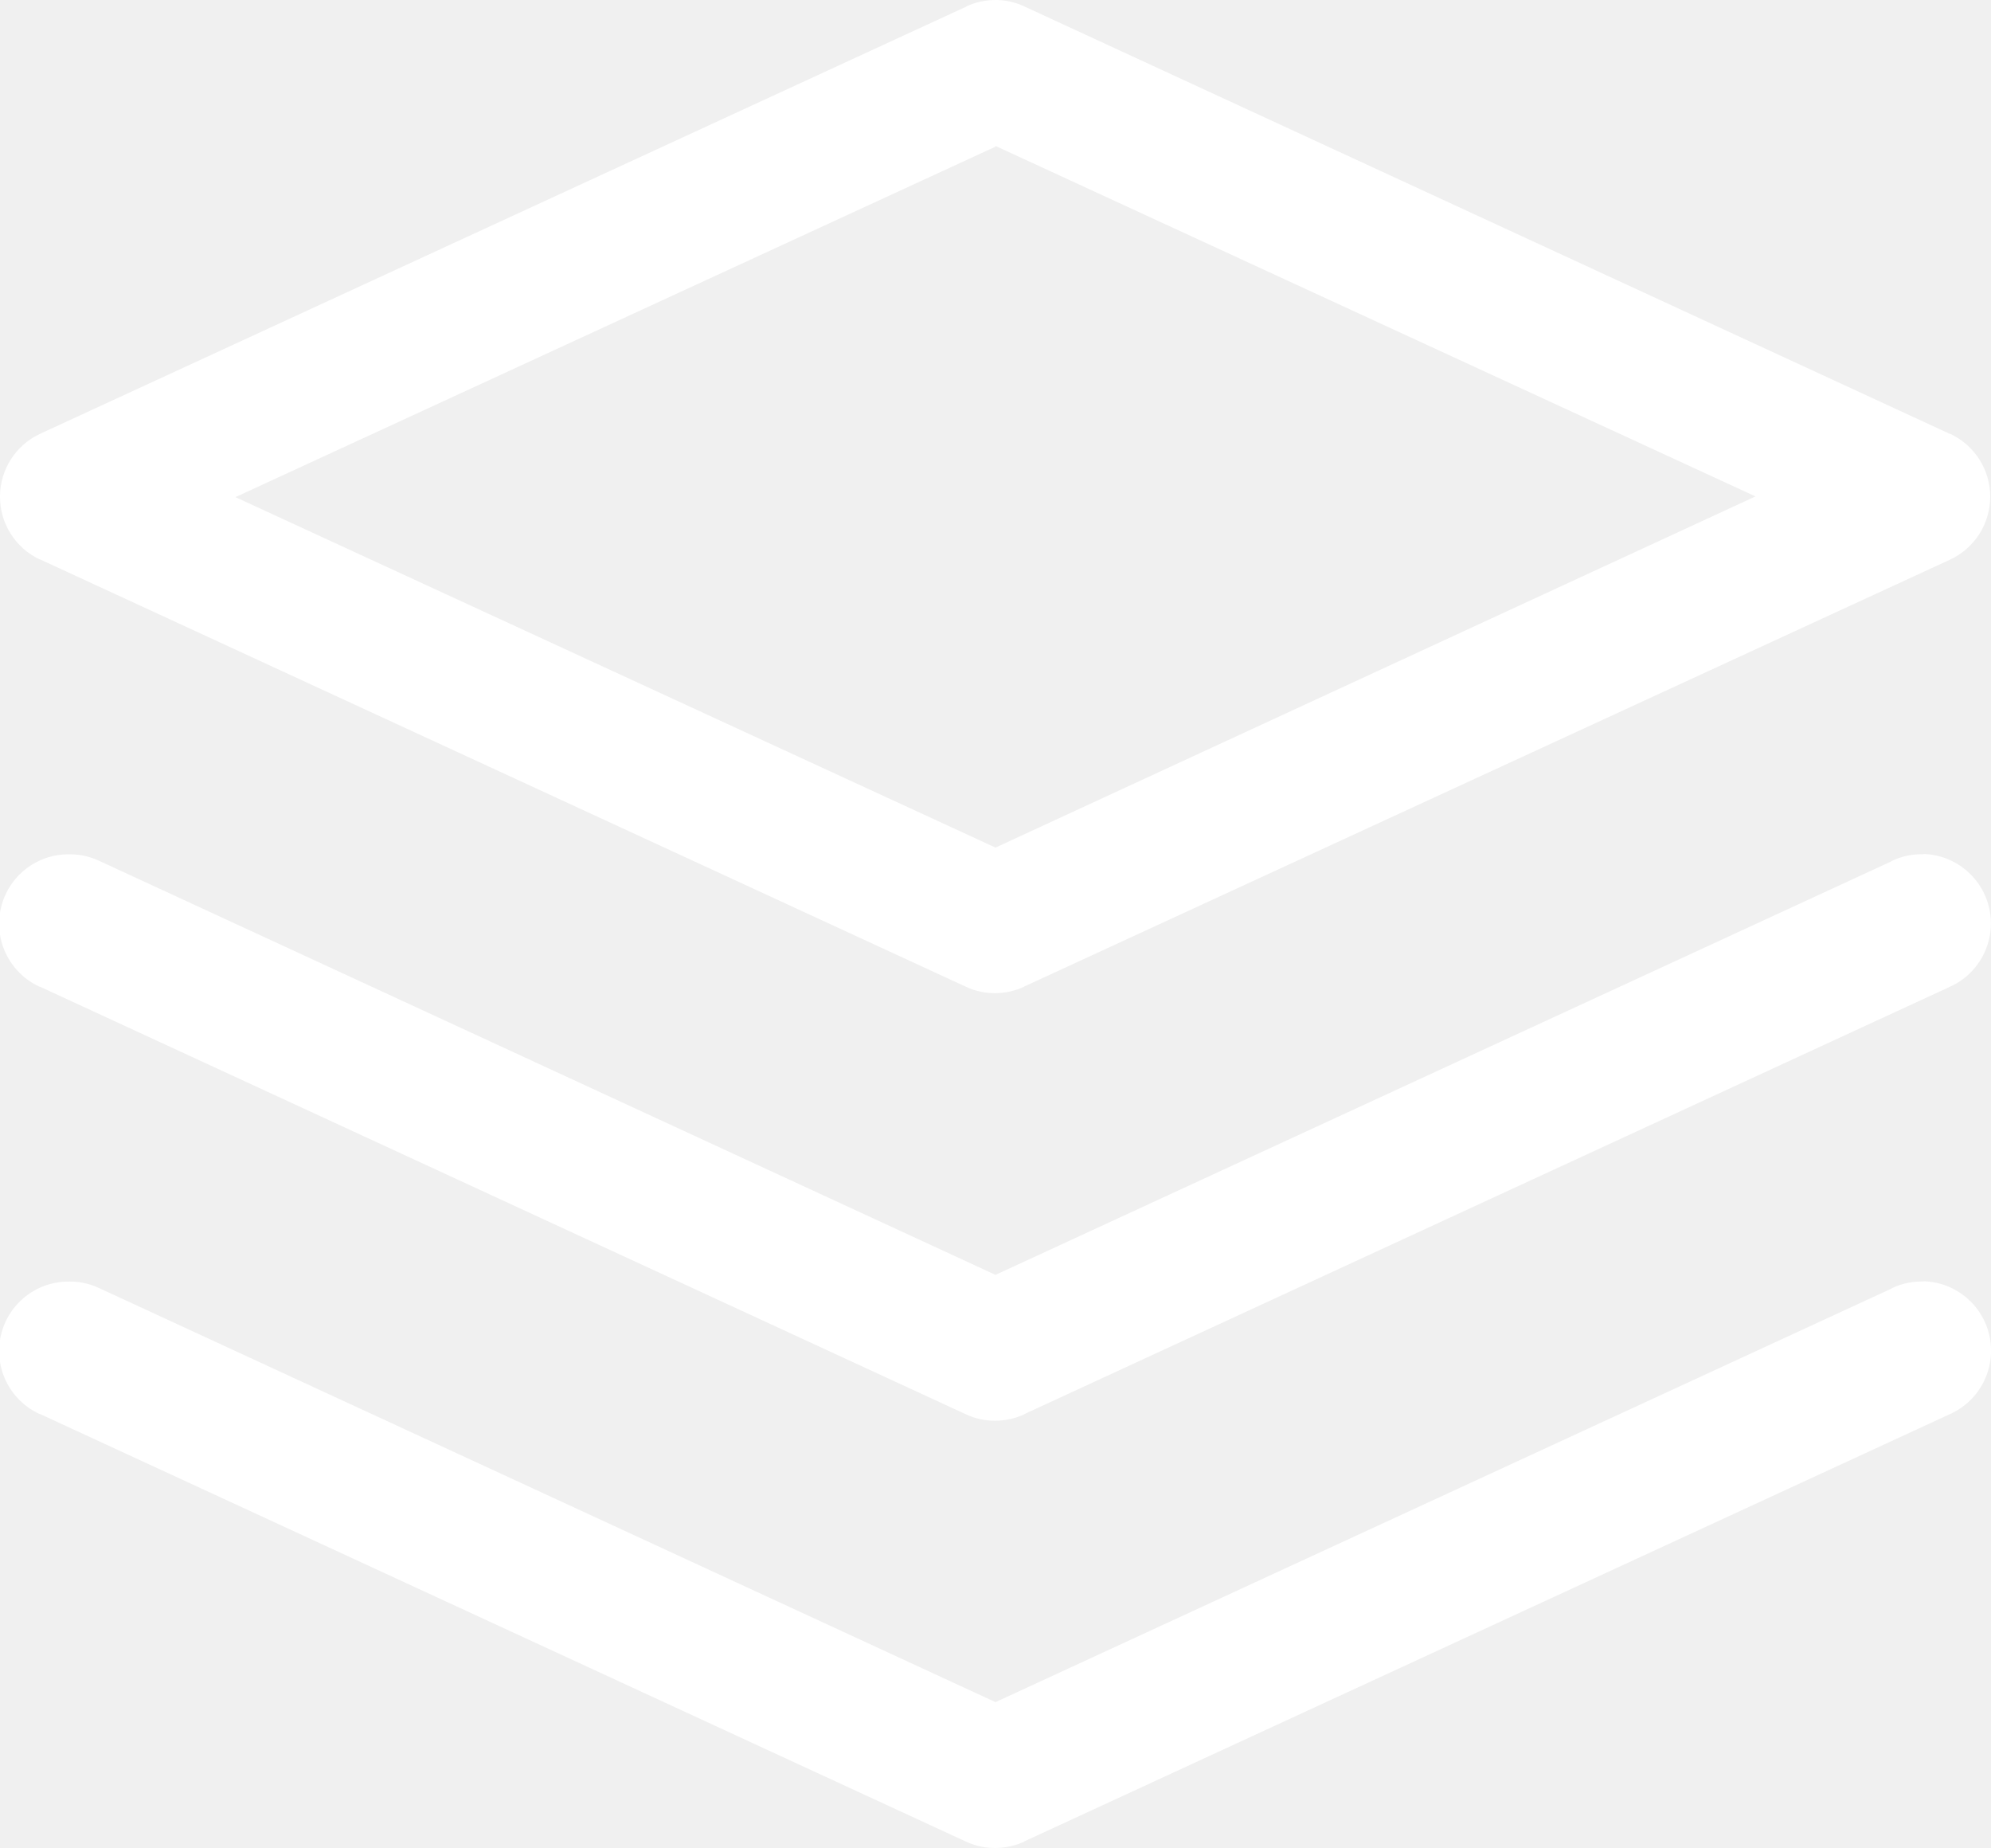
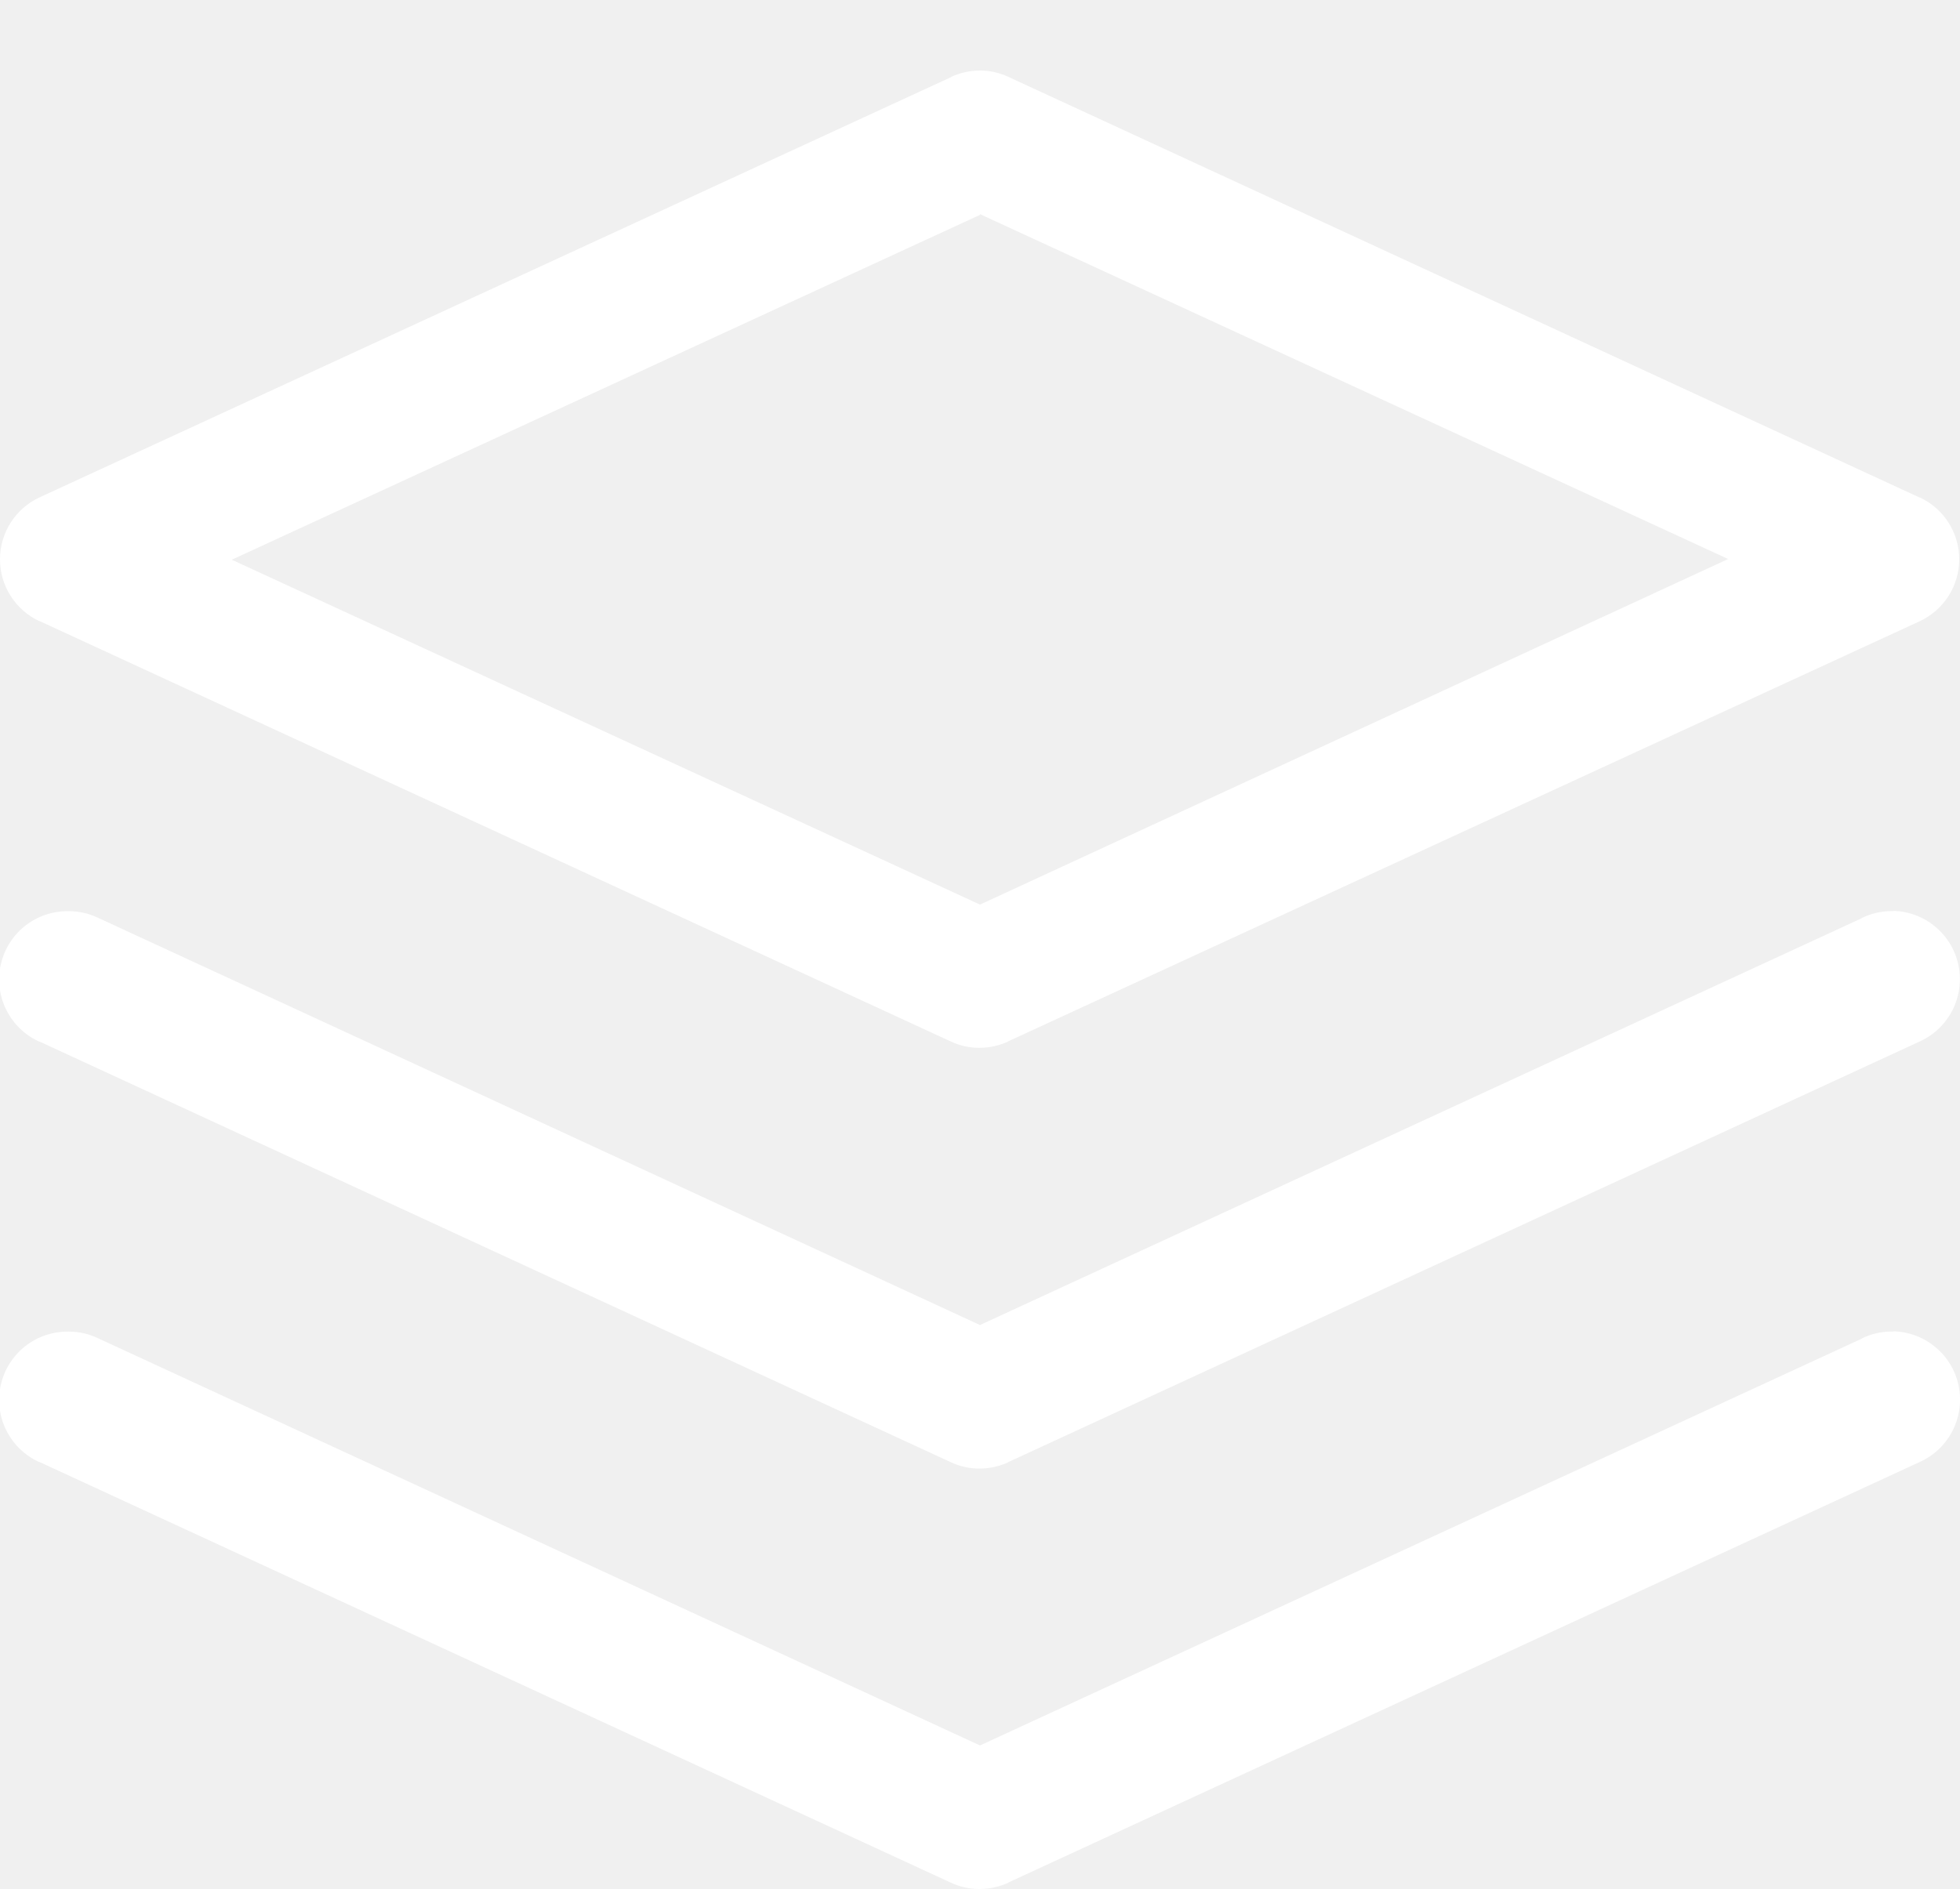
- <svg xmlns="http://www.w3.org/2000/svg" viewBox="0 0 250 232">
+ <svg xmlns="http://www.w3.org/2000/svg" viewBox="0 -9 250 241">
  <defs>
    <style>.cls-1{fill:#fff;}</style>
  </defs>
  <g id="Layer_2" data-name="Layer 2">
    <g id="Layer_1-2" data-name="Layer 1">
      <path class="cls-1" d="M125.23,0H125a8.79,8.79,0,0,0-3.7.82l.06,0L5.08,54.44A8.71,8.71,0,0,0,5,70.24l.06,0,116.23,53.64a8.49,8.49,0,0,0,3.64.8,8.79,8.79,0,0,0,3.7-.82l-.05,0L244.83,70.27a8.71,8.71,0,0,0,.06-15.8l-.06,0L128.6.8a8.51,8.51,0,0,0-3.36-.8ZM125,18.32l95.43,44L125,106.41l-95.44-44,95.44-44Z" />
      <path class="cls-1" d="M241.49,107.24h-.21a8.67,8.67,0,0,0-3.81.88l.06,0L125,160.05l-112.59-52a8.53,8.53,0,0,0-3.65-.8A8.71,8.71,0,0,0,5,123.89l.06,0L121.3,177.56a8.53,8.53,0,0,0,3.65.8,8.82,8.82,0,0,0,3.7-.82l-.06,0,116.23-53.65a8.72,8.72,0,0,0-3.32-16.68h0Z" />
      <path class="cls-1" d="M241.49,160.88h-.21a8.67,8.67,0,0,0-3.81.88l.06,0L125,213.69l-112.59-52a8.53,8.53,0,0,0-3.65-.8A8.71,8.71,0,0,0,5,177.53l.06,0L121.3,231.2a8.53,8.53,0,0,0,3.65.8,8.82,8.82,0,0,0,3.7-.82l-.06,0,116.23-53.64a8.72,8.72,0,0,0-3.32-16.69h0Z" />
    </g>
  </g>
</svg>
